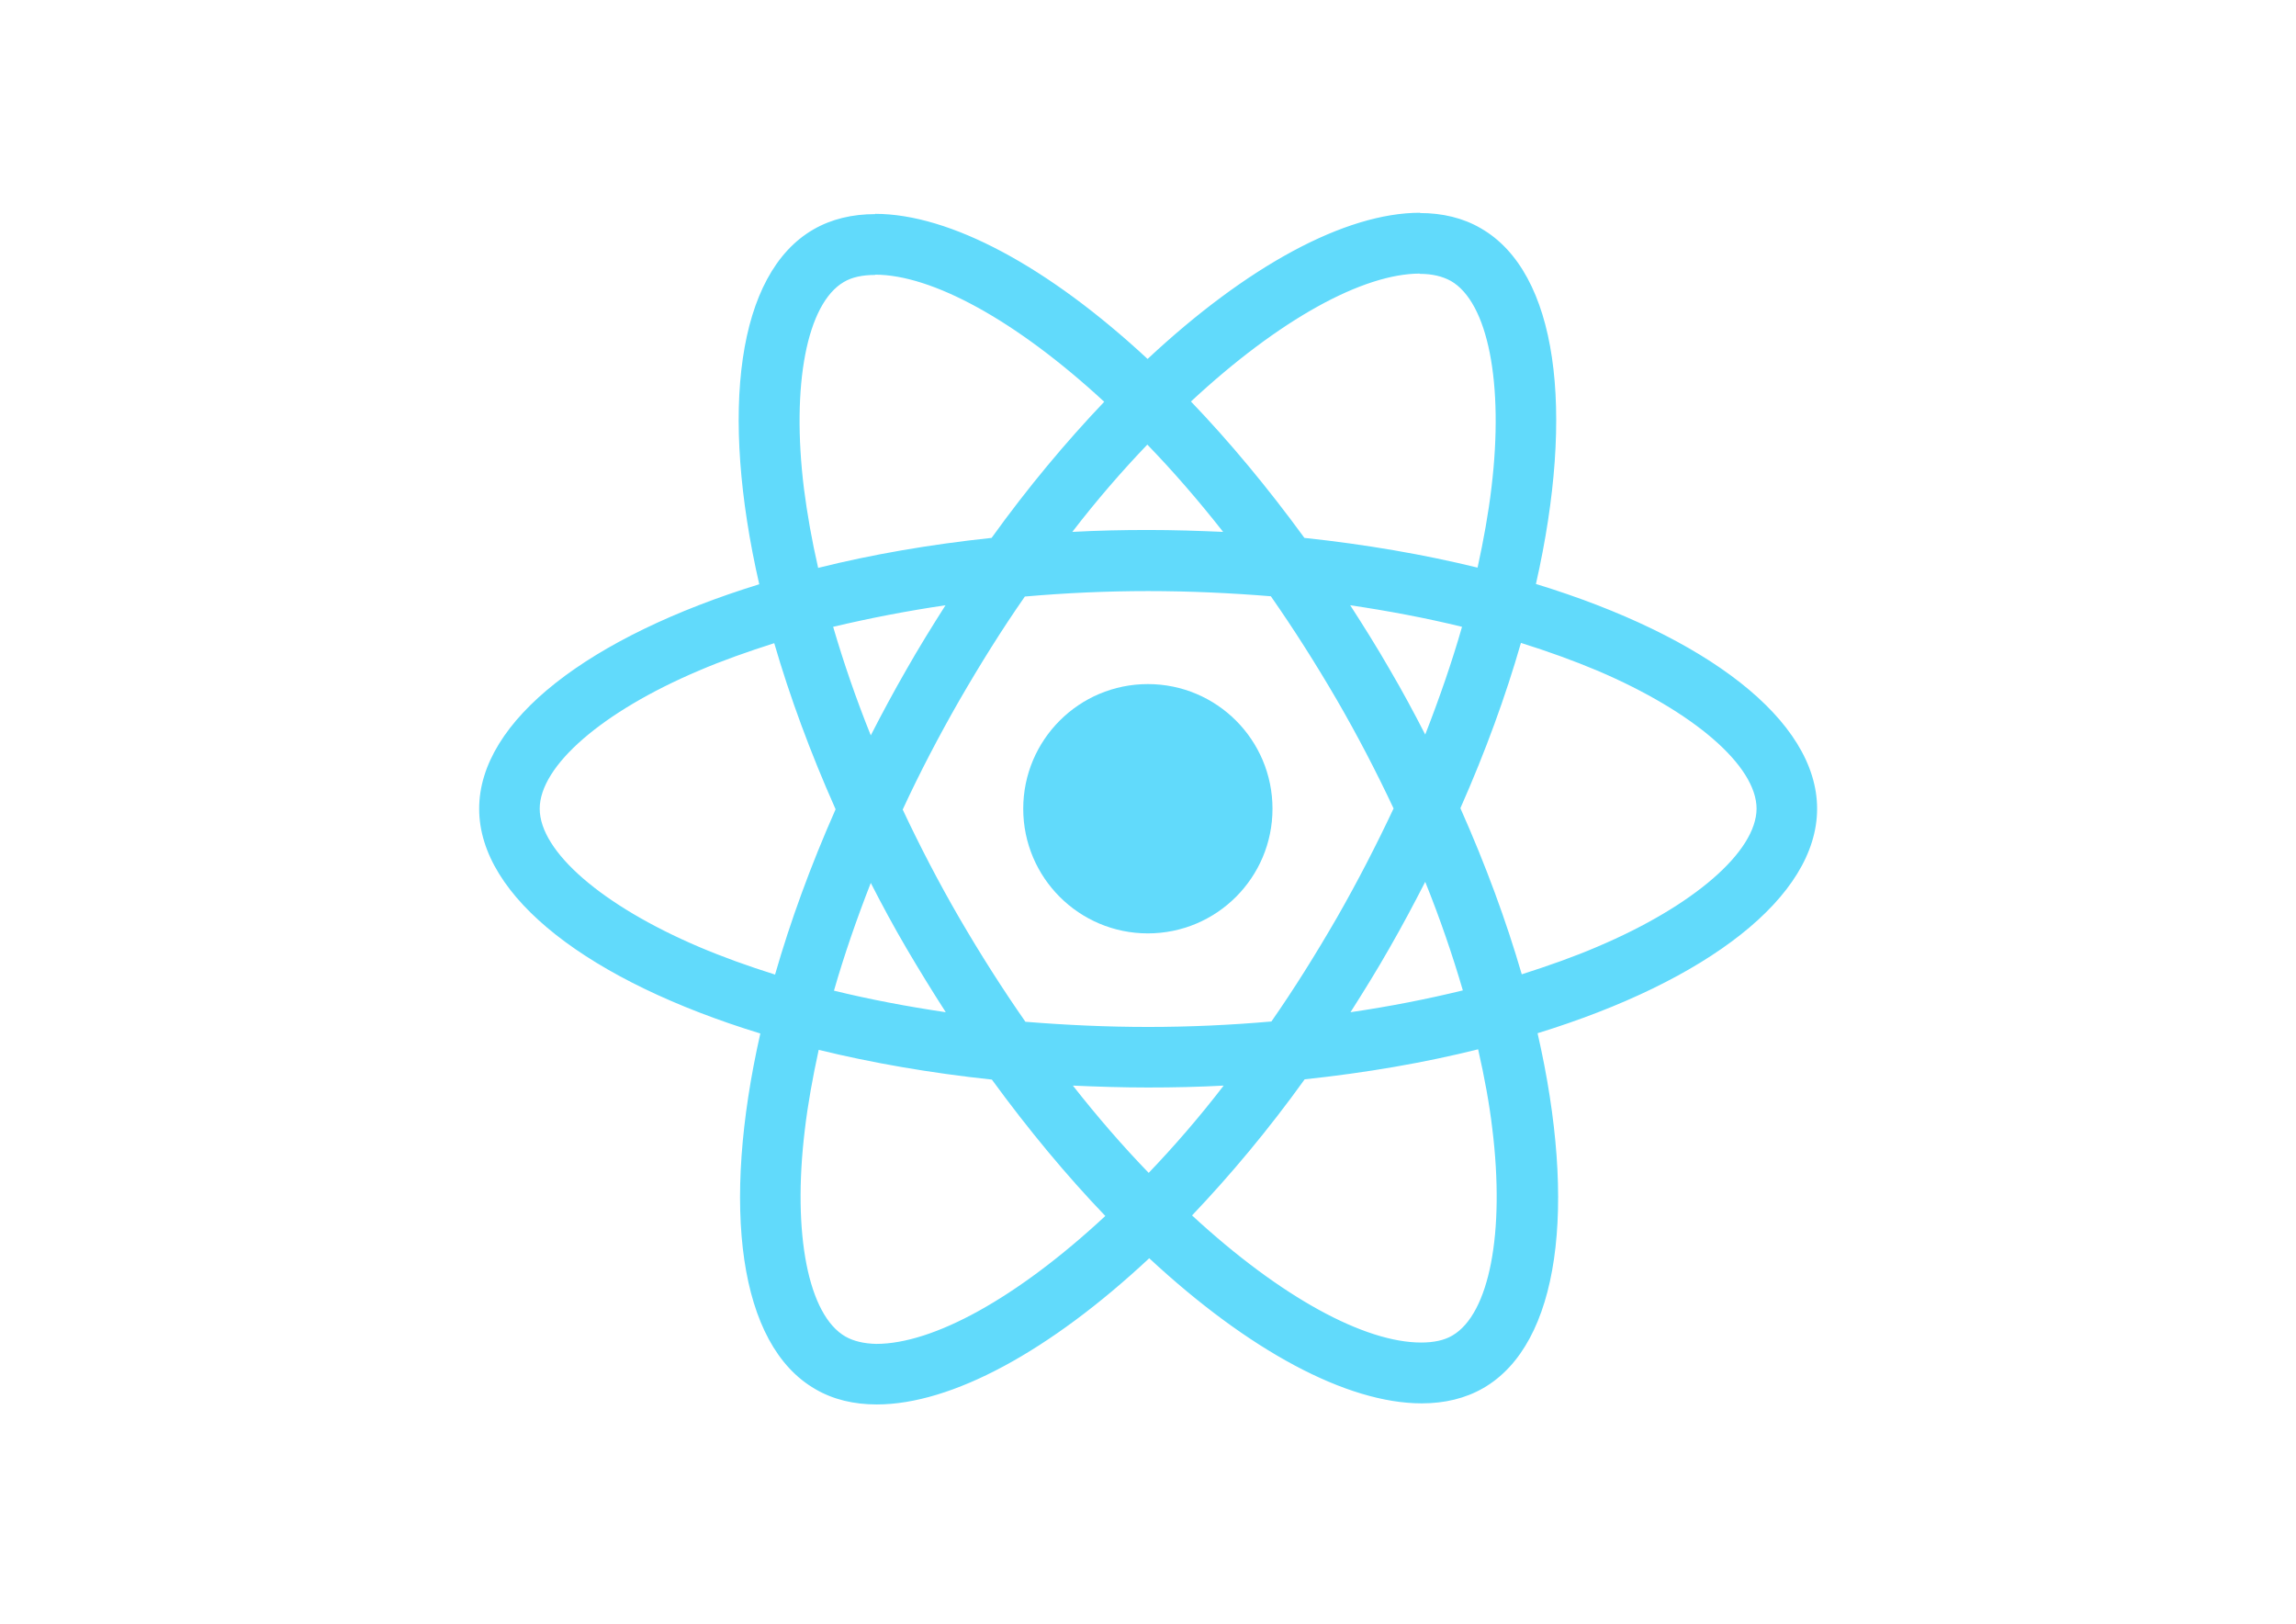
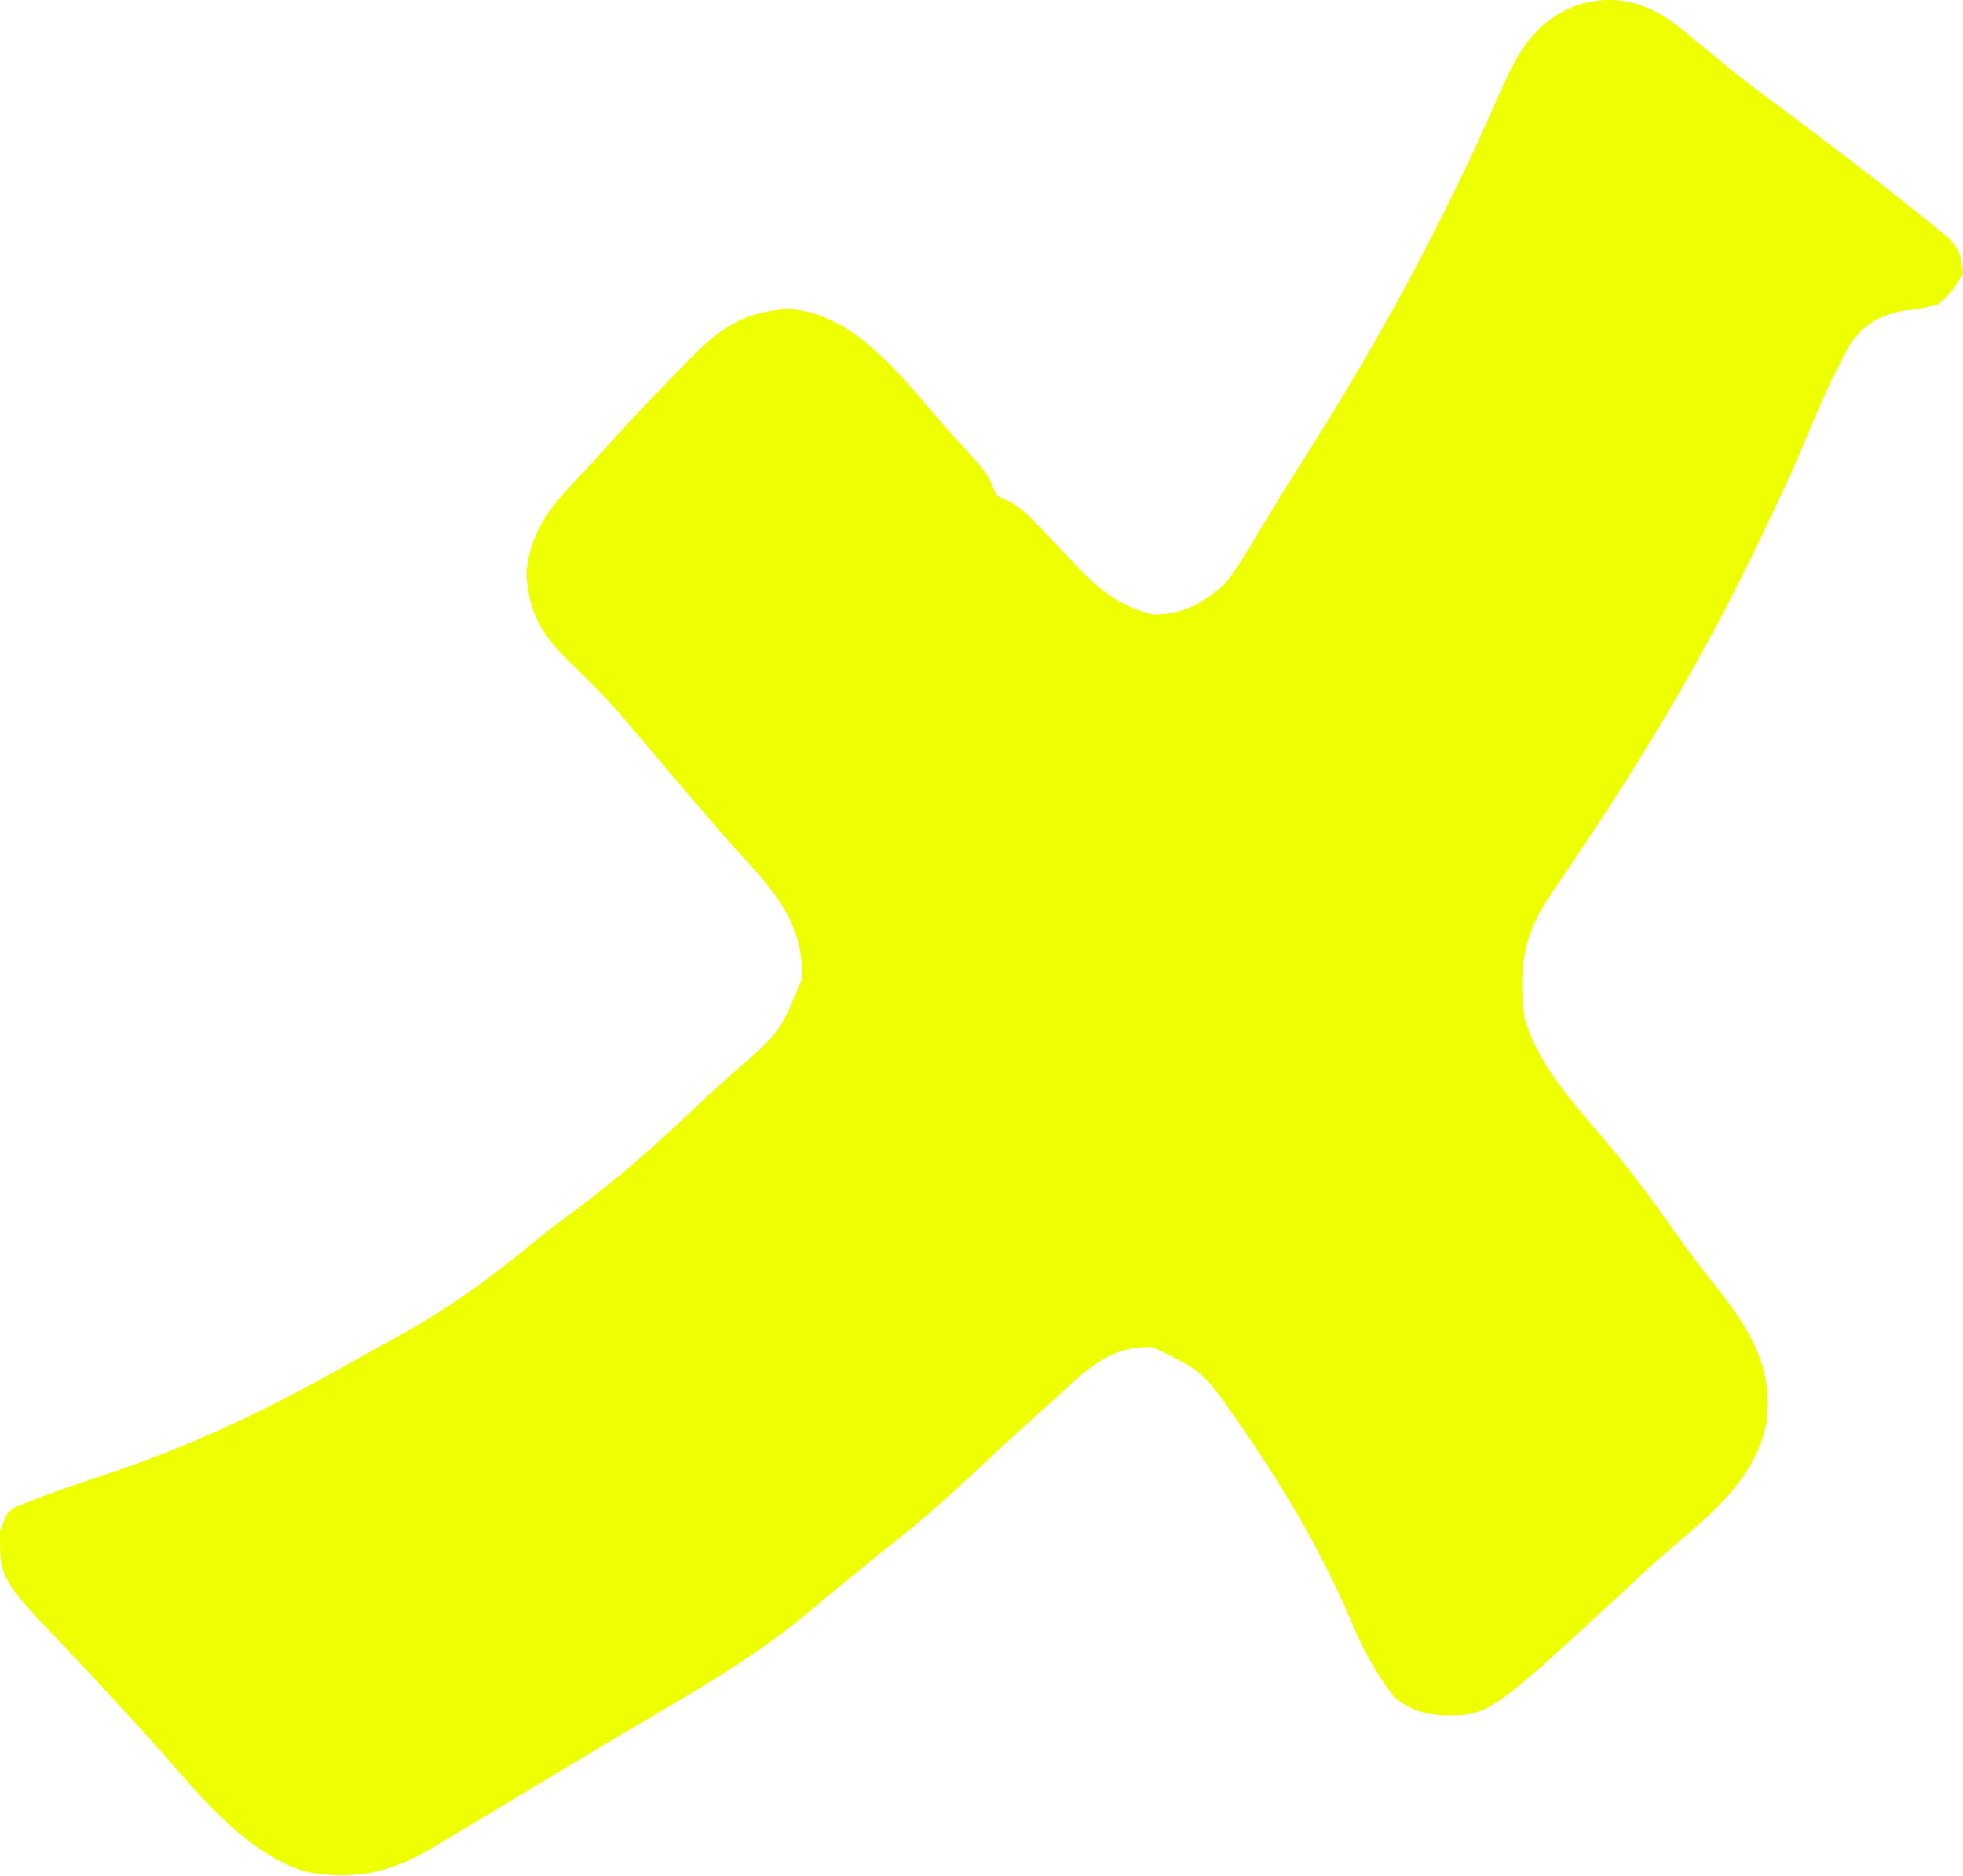
- <svg xmlns="http://www.w3.org/2000/svg" viewBox="0 0 841.9 595.3">
-   <g fill="#61DAFB">
-     <path d="M666.3 296.5c0-32.5-40.7-63.3-103.1-82.4 14.4-63.6 8-114.2-20.2-130.4-6.5-3.8-14.1-5.6-22.4-5.6v22.3c4.6 0 8.3.9 11.4 2.6 13.6 7.8 19.5 37.5 14.9 75.7-1.1 9.4-2.9 19.3-5.1 29.4-19.6-4.8-41-8.5-63.5-10.9-13.5-18.5-27.5-35.3-41.6-50 32.6-30.3 63.2-46.9 84-46.9V78c-27.5 0-63.5 19.6-99.9 53.6-36.4-33.8-72.4-53.2-99.9-53.2v22.3c20.7 0 51.4 16.5 84 46.6-14 14.7-28 31.4-41.3 49.9-22.6 2.4-44 6.1-63.6 11-2.3-10-4-19.7-5.2-29-4.7-38.2 1.1-67.9 14.6-75.8 3-1.8 6.9-2.6 11.5-2.6V78.5c-8.4 0-16 1.8-22.6 5.6-28.1 16.2-34.4 66.7-19.9 130.1-62.2 19.2-102.7 49.9-102.7 82.3 0 32.5 40.7 63.3 103.1 82.4-14.4 63.6-8 114.2 20.2 130.4 6.5 3.8 14.1 5.6 22.5 5.6 27.5 0 63.5-19.6 99.9-53.6 36.4 33.8 72.4 53.2 99.9 53.2 8.4 0 16-1.8 22.6-5.6 28.1-16.2 34.4-66.7 19.9-130.1 62-19.1 102.5-49.9 102.5-82.3zm-130.2-66.7c-3.7 12.9-8.3 26.2-13.5 39.5-4.1-8-8.4-16-13.1-24-4.6-8-9.5-15.8-14.4-23.4 14.2 2.1 27.9 4.7 41 7.9zm-45.8 106.5c-7.8 13.5-15.8 26.3-24.1 38.2-14.9 1.3-30 2-45.2 2-15.1 0-30.2-.7-45-1.9-8.3-11.9-16.4-24.6-24.2-38-7.6-13.1-14.5-26.4-20.8-39.8 6.2-13.4 13.2-26.8 20.7-39.9 7.8-13.5 15.8-26.3 24.1-38.2 14.9-1.3 30-2 45.2-2 15.1 0 30.2.7 45 1.9 8.3 11.9 16.4 24.6 24.2 38 7.6 13.1 14.5 26.4 20.8 39.8-6.3 13.4-13.2 26.8-20.7 39.9zm32.3-13c5.4 13.4 10 26.8 13.8 39.8-13.1 3.2-26.9 5.9-41.2 8 4.9-7.7 9.8-15.6 14.4-23.7 4.6-8 8.9-16.1 13-24.1zM421.2 430c-9.3-9.6-18.6-20.3-27.8-32 9 .4 18.2.7 27.5.7 9.4 0 18.7-.2 27.8-.7-9 11.7-18.3 22.4-27.5 32zm-74.4-58.9c-14.2-2.1-27.9-4.7-41-7.9 3.7-12.9 8.3-26.2 13.5-39.5 4.1 8 8.4 16 13.1 24 4.7 8 9.5 15.8 14.4 23.4zM420.7 163c9.3 9.6 18.6 20.3 27.8 32-9-.4-18.2-.7-27.5-.7-9.4 0-18.7.2-27.8.7 9-11.7 18.3-22.4 27.5-32zm-74 58.9c-4.9 7.7-9.8 15.6-14.4 23.7-4.6 8-8.9 16-13 24-5.4-13.4-10-26.8-13.8-39.8 13.1-3.1 26.9-5.8 41.2-7.9zm-90.5 125.2c-35.4-15.1-58.3-34.9-58.3-50.6 0-15.7 22.9-35.6 58.3-50.6 8.6-3.7 18-7 27.7-10.1 5.7 19.6 13.2 40 22.5 60.9-9.2 20.8-16.6 41.1-22.2 60.6-9.9-3.1-19.3-6.5-28-10.2zM310 490c-13.6-7.8-19.5-37.5-14.9-75.7 1.1-9.4 2.9-19.3 5.1-29.4 19.6 4.8 41 8.5 63.5 10.9 13.5 18.5 27.5 35.3 41.6 50-32.6 30.3-63.2 46.9-84 46.9-4.5-.1-8.3-1-11.3-2.7zm237.2-76.2c4.7 38.2-1.1 67.9-14.6 75.8-3 1.8-6.9 2.6-11.5 2.6-20.7 0-51.4-16.5-84-46.6 14-14.7 28-31.4 41.3-49.9 22.6-2.4 44-6.1 63.6-11 2.3 10.1 4.1 19.8 5.2 29.1zm38.5-66.7c-8.6 3.7-18 7-27.7 10.1-5.7-19.6-13.2-40-22.5-60.9 9.2-20.8 16.6-41.1 22.2-60.6 9.9 3.1 19.3 6.5 28.1 10.2 35.4 15.1 58.3 34.9 58.3 50.6-.1 15.7-23 35.6-58.4 50.6zM320.8 78.4z" />
-     <circle cx="420.9" cy="296.5" r="45.7" />
-     <path d="M520.5 78.1z" />
+ <svg xmlns="http://www.w3.org/2000/svg" fill="none" version="1.1" width="380.381" height="363.354" viewBox="0 0 380.381 363.354">
+   <g>
+     <path d="M325.758,5.532C326.479,6.145,327.2,6.758,327.943,7.389C329.527,8.678,331.112,9.966,332.697,11.252C333.877,12.222,333.877,12.222,335.081,13.212C338.44,15.935,341.903,18.508,345.381,21.077C351.258,25.458,357.086,29.9,362.881,34.389C363.975,35.233,363.975,35.233,365.092,36.094C367.204,37.736,369.296,39.4,371.381,41.077C372.506,41.967,372.506,41.967,373.654,42.875C374.379,43.471,375.103,44.068,375.85,44.682C376.504,45.214,377.158,45.745,377.832,46.292C379.798,48.557,380.196,50.099,380.381,53.077C378.749,55.719,377.756,57.239,375.381,59.077C372.068,59.807,372.068,59.807,368.381,60.264C363.989,61.3,361.253,62.862,358.594,66.567C354.818,73.289,351.845,80.395,348.888,87.506C346.673,92.755,344.229,97.883,341.756,103.014C341.307,103.954,340.859,104.893,340.397,105.861C330.476,126.507,318.713,146.362,305.881,165.327C304.377,167.574,302.878,169.825,301.381,172.077C300.739,173.022,300.097,173.966,299.436,174.94C294.911,182.211,294.365,188.624,295.381,197.077C298.175,207.381,307.181,216.116,313.812,224.313C317.633,229.065,321.227,233.939,324.719,238.938C327.18,242.449,329.749,245.829,332.434,249.171C338.784,257.122,343.545,264.604,342.381,275.077C340.665,285.975,331.708,293.346,323.643,300.135C320.649,302.705,317.77,305.391,314.881,308.077C288.438,332.569,288.438,332.569,278.881,332.319C275.367,331.978,273.25,331.145,270.381,329.077C266.53,324.181,264.001,319.369,261.631,313.639C256.049,300.722,249.234,289.042,241.256,277.452C240.682,276.61,240.108,275.769,239.517,274.901C233.107,265.74,233.107,265.74,223.381,261.014C217.208,260.717,213.074,263.319,208.568,267.202C207.167,268.488,205.772,269.78,204.381,271.077C202.84,272.453,201.299,273.828,199.756,275.202C196.803,277.859,193.878,280.541,190.982,283.26C185.08,288.803,179.185,294.218,172.791,299.198C170.2,301.218,167.665,303.298,165.131,305.389C164.2,306.146,163.269,306.903,162.311,307.682C160.342,309.291,158.389,310.919,156.451,312.565C146.328,321.009,135.071,327.473,123.718,334.115C119.317,336.702,114.944,339.333,110.571,341.968C106.455,344.447,102.333,346.914,98.21,349.381C96.384,350.476,94.559,351.572,92.735,352.67C90.391,354.082,88.043,355.487,85.693,356.889C85.029,357.292,84.364,357.694,83.68,358.109C75.553,362.934,68.165,364.459,58.869,362.565C46.516,358.487,37.346,346.119,28.89,336.743C26.869,334.511,24.824,332.303,22.778,330.095C21.272,328.469,19.774,326.838,18.275,325.206C16.401,323.168,14.504,321.158,12.58,319.167C-0.045,305.868,-0.045,305.868,0.006,296.702C1.381,293.077,1.381,293.077,2.985,292.015C8.796,289.608,14.698,287.597,20.671,285.628C37.481,280.049,52.733,272.693,68.102,263.938C71.038,262.272,73.99,260.643,76.955,259.03C86.591,253.72,95.054,247.688,103.476,240.631C106.159,238.442,108.936,236.386,111.714,234.318C120.228,227.969,127.99,221.092,135.636,213.731C137.862,211.62,140.148,209.581,142.439,207.542C151.136,200.041,151.136,200.041,155.381,189.702C155.897,178.331,149.211,171.84,142.026,163.907C139.423,161.01,136.905,158.042,134.381,155.077C133.382,153.914,132.384,152.751,131.385,151.588C129.359,149.226,127.348,146.853,125.346,144.471C124.337,143.277,123.328,142.083,122.318,140.889C121.827,140.308,121.336,139.727,120.83,139.129C117.517,135.262,114.002,131.714,110.318,128.202C104.891,122.861,102.435,118.732,102.006,111.014C102.909,101.532,108.054,96.769,114.381,90.077C116.111,88.161,117.84,86.244,119.568,84.327C123.867,79.627,128.279,75.044,132.756,70.514C133.339,69.918,133.922,69.323,134.522,68.709C140.172,63.047,144.698,60.424,152.756,59.827C166.57,60.779,175.763,74.563,184.381,84.077C185.147,84.916,185.912,85.755,186.701,86.62C191.171,91.604,191.171,91.604,192.307,94.163C193.215,96.211,193.215,96.211,195.195,96.945C197.822,98.305,199.401,99.952,201.428,102.104C202.191,102.896,202.954,103.688,203.74,104.504C205.325,106.168,206.903,107.837,208.475,109.512C213.197,114.389,216.755,117.379,223.381,119.077C229.238,119.077,233.112,116.928,237.381,113.077C239.584,110.291,241.386,107.318,243.193,104.264C244.242,102.547,245.29,100.829,246.338,99.112C246.852,98.259,247.366,97.406,247.895,96.526C249.615,93.69,251.392,90.893,253.176,88.097C267.39,65.735,280.089,42.273,290.641,17.968C294.057,10.249,297.145,4.337,305.381,1.077C313.106,-1.429,319.652,0.594,325.758,5.532Z" fill="#EDFF00" fill-opacity="1" style="mix-blend-mode:passthrough" />
  </g>
</svg>
